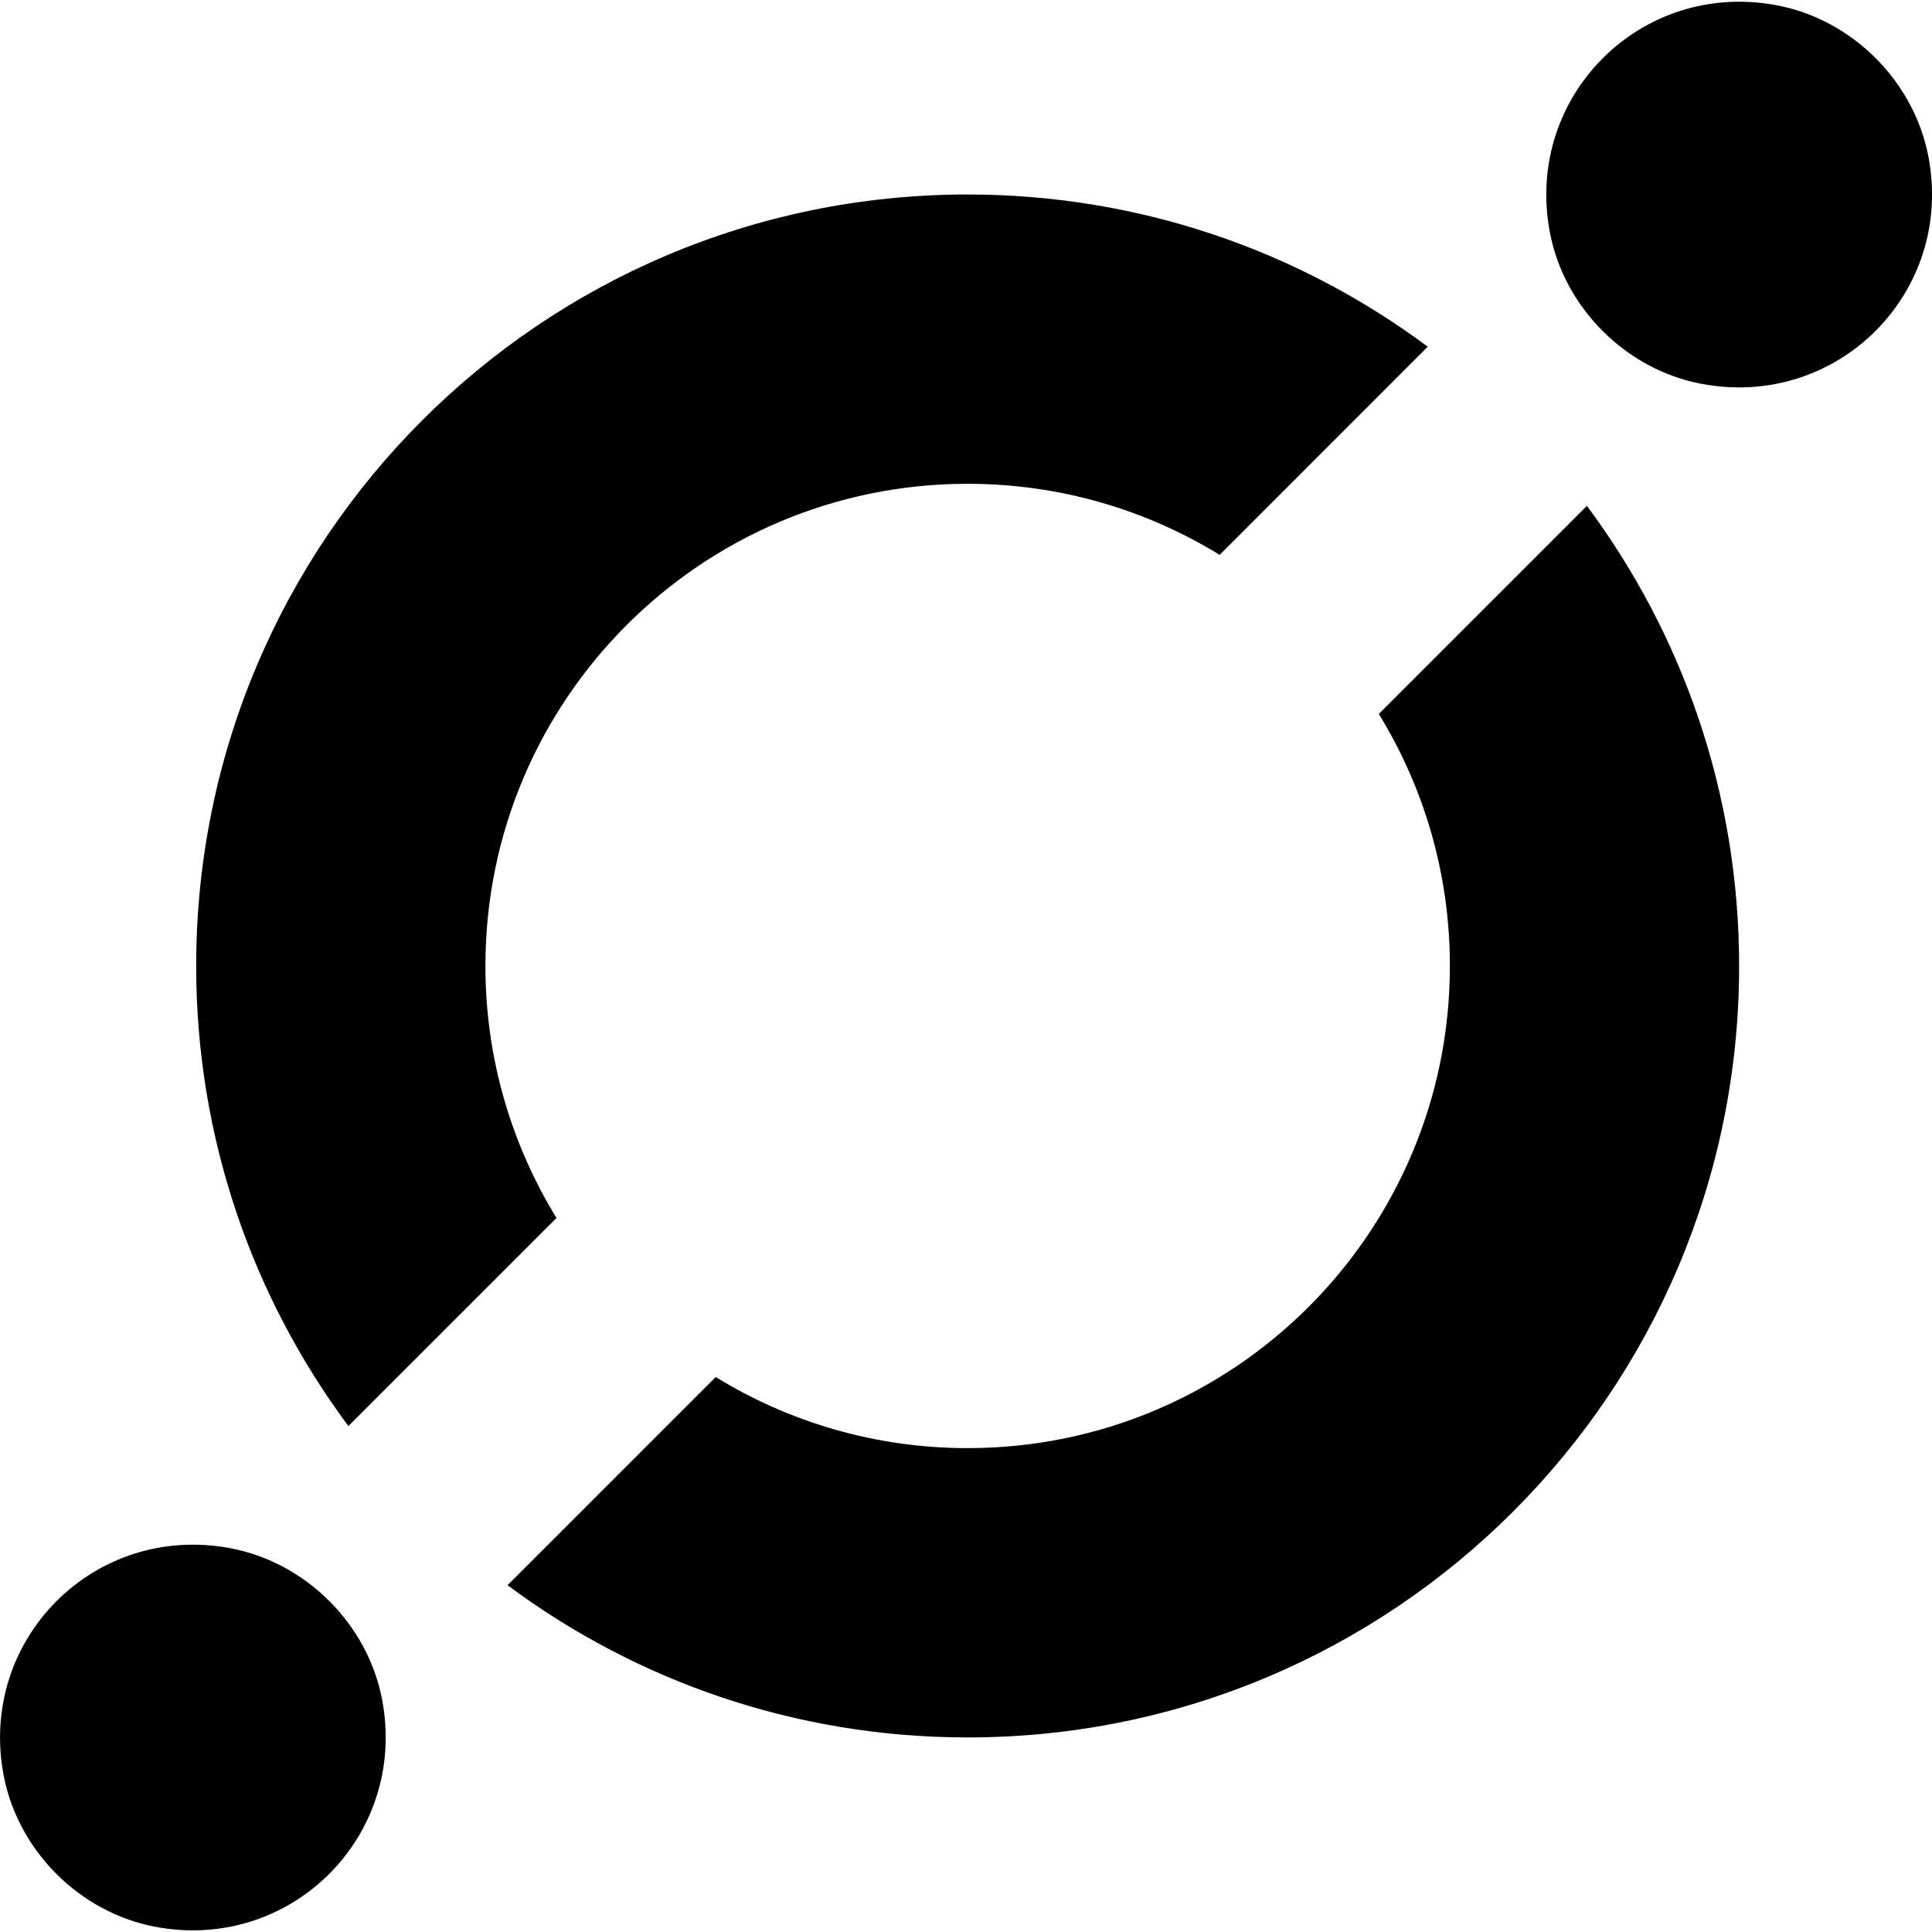
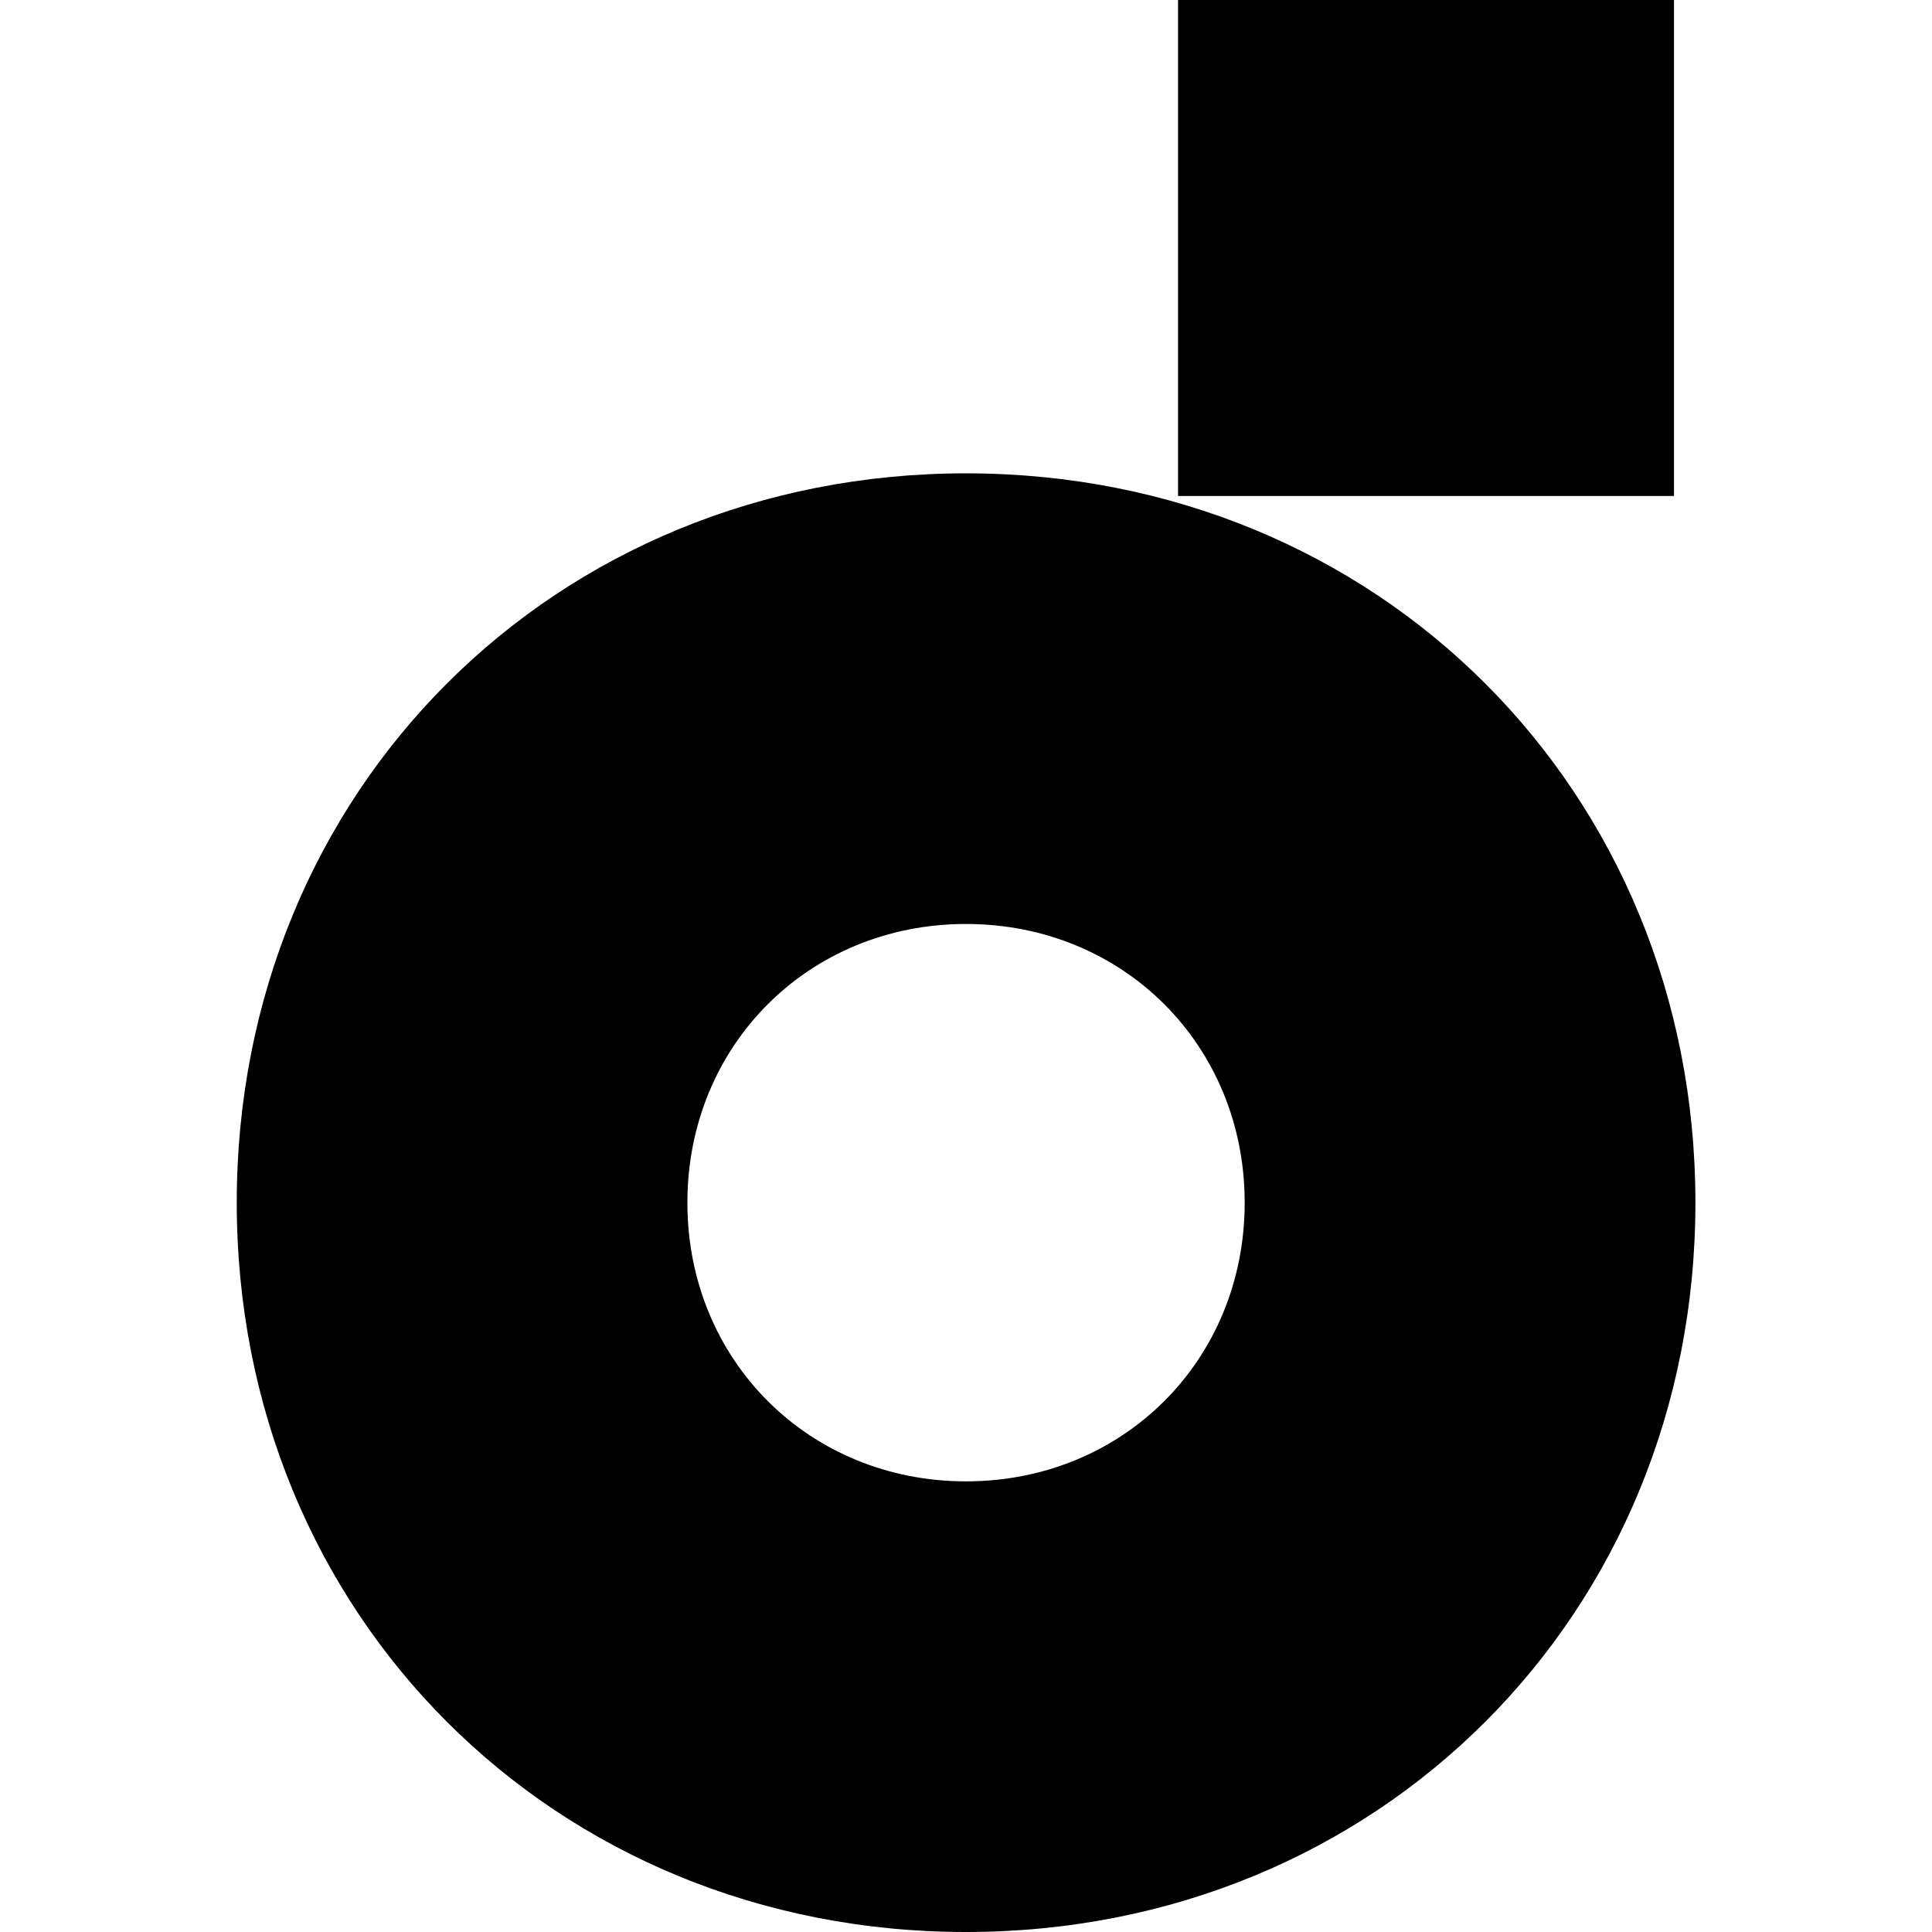
<svg xmlns="http://www.w3.org/2000/svg" role="img" viewBox="0 0 24 24">
-   <path d="M1.927 23.935c-.938-.178-1.704-.945-1.882-1.882-.32-1.688 1.132-3.14 2.82-2.82.938.178 1.705.945 1.882 1.882.32 1.688-1.132 3.14-2.82 2.82zM21.135 4.768c-.938-.178-1.705-.945-1.882-1.882-.32-1.688 1.133-3.14 2.821-2.82.938.178 1.704.945 1.882 1.882.32 1.688-1.133 3.14-2.82 2.82zm-9.114 1.242c1.147 0 2.219.323 3.13.883l2.585-2.586c-1.596-1.188-3.574-1.891-5.716-1.891-5.293 0-9.583 4.29-9.583 9.583 0 2.142.703 4.12 1.891 5.716l2.585-2.585c-.559-.911-.883-1.983-.883-3.13 0-3.308 2.682-5.99 5.99-5.99zm5.107 2.859c.56.911.883 1.983.883 3.13 0 3.308-2.682 5.99-5.99 5.99-1.147 0-2.219-.323-3.13-.883L6.305 19.692c1.596 1.188 3.574 1.891 5.716 1.891 5.293 0 9.583-4.29 9.583-9.583 0-2.142-.703-4.12-1.891-5.716Z" />
+   <path d="M12 24c5.119 0 9.061-3.942 9.061-9.06S17.119 5.88 12 5.88c-5.117 0-9.059 3.942-9.059 9.06S6.883 24 12 24Zm0-5.598c-1.954 0-3.461-1.508-3.461-3.462 0-1.955 1.507-3.462 3.461-3.462 1.955 0 3.462 1.507 3.462 3.462 0 1.954-1.507 3.462-3.462 3.462Zm2.634-12.241h6.161V0h-6.161v6.161Z" />
</svg>
